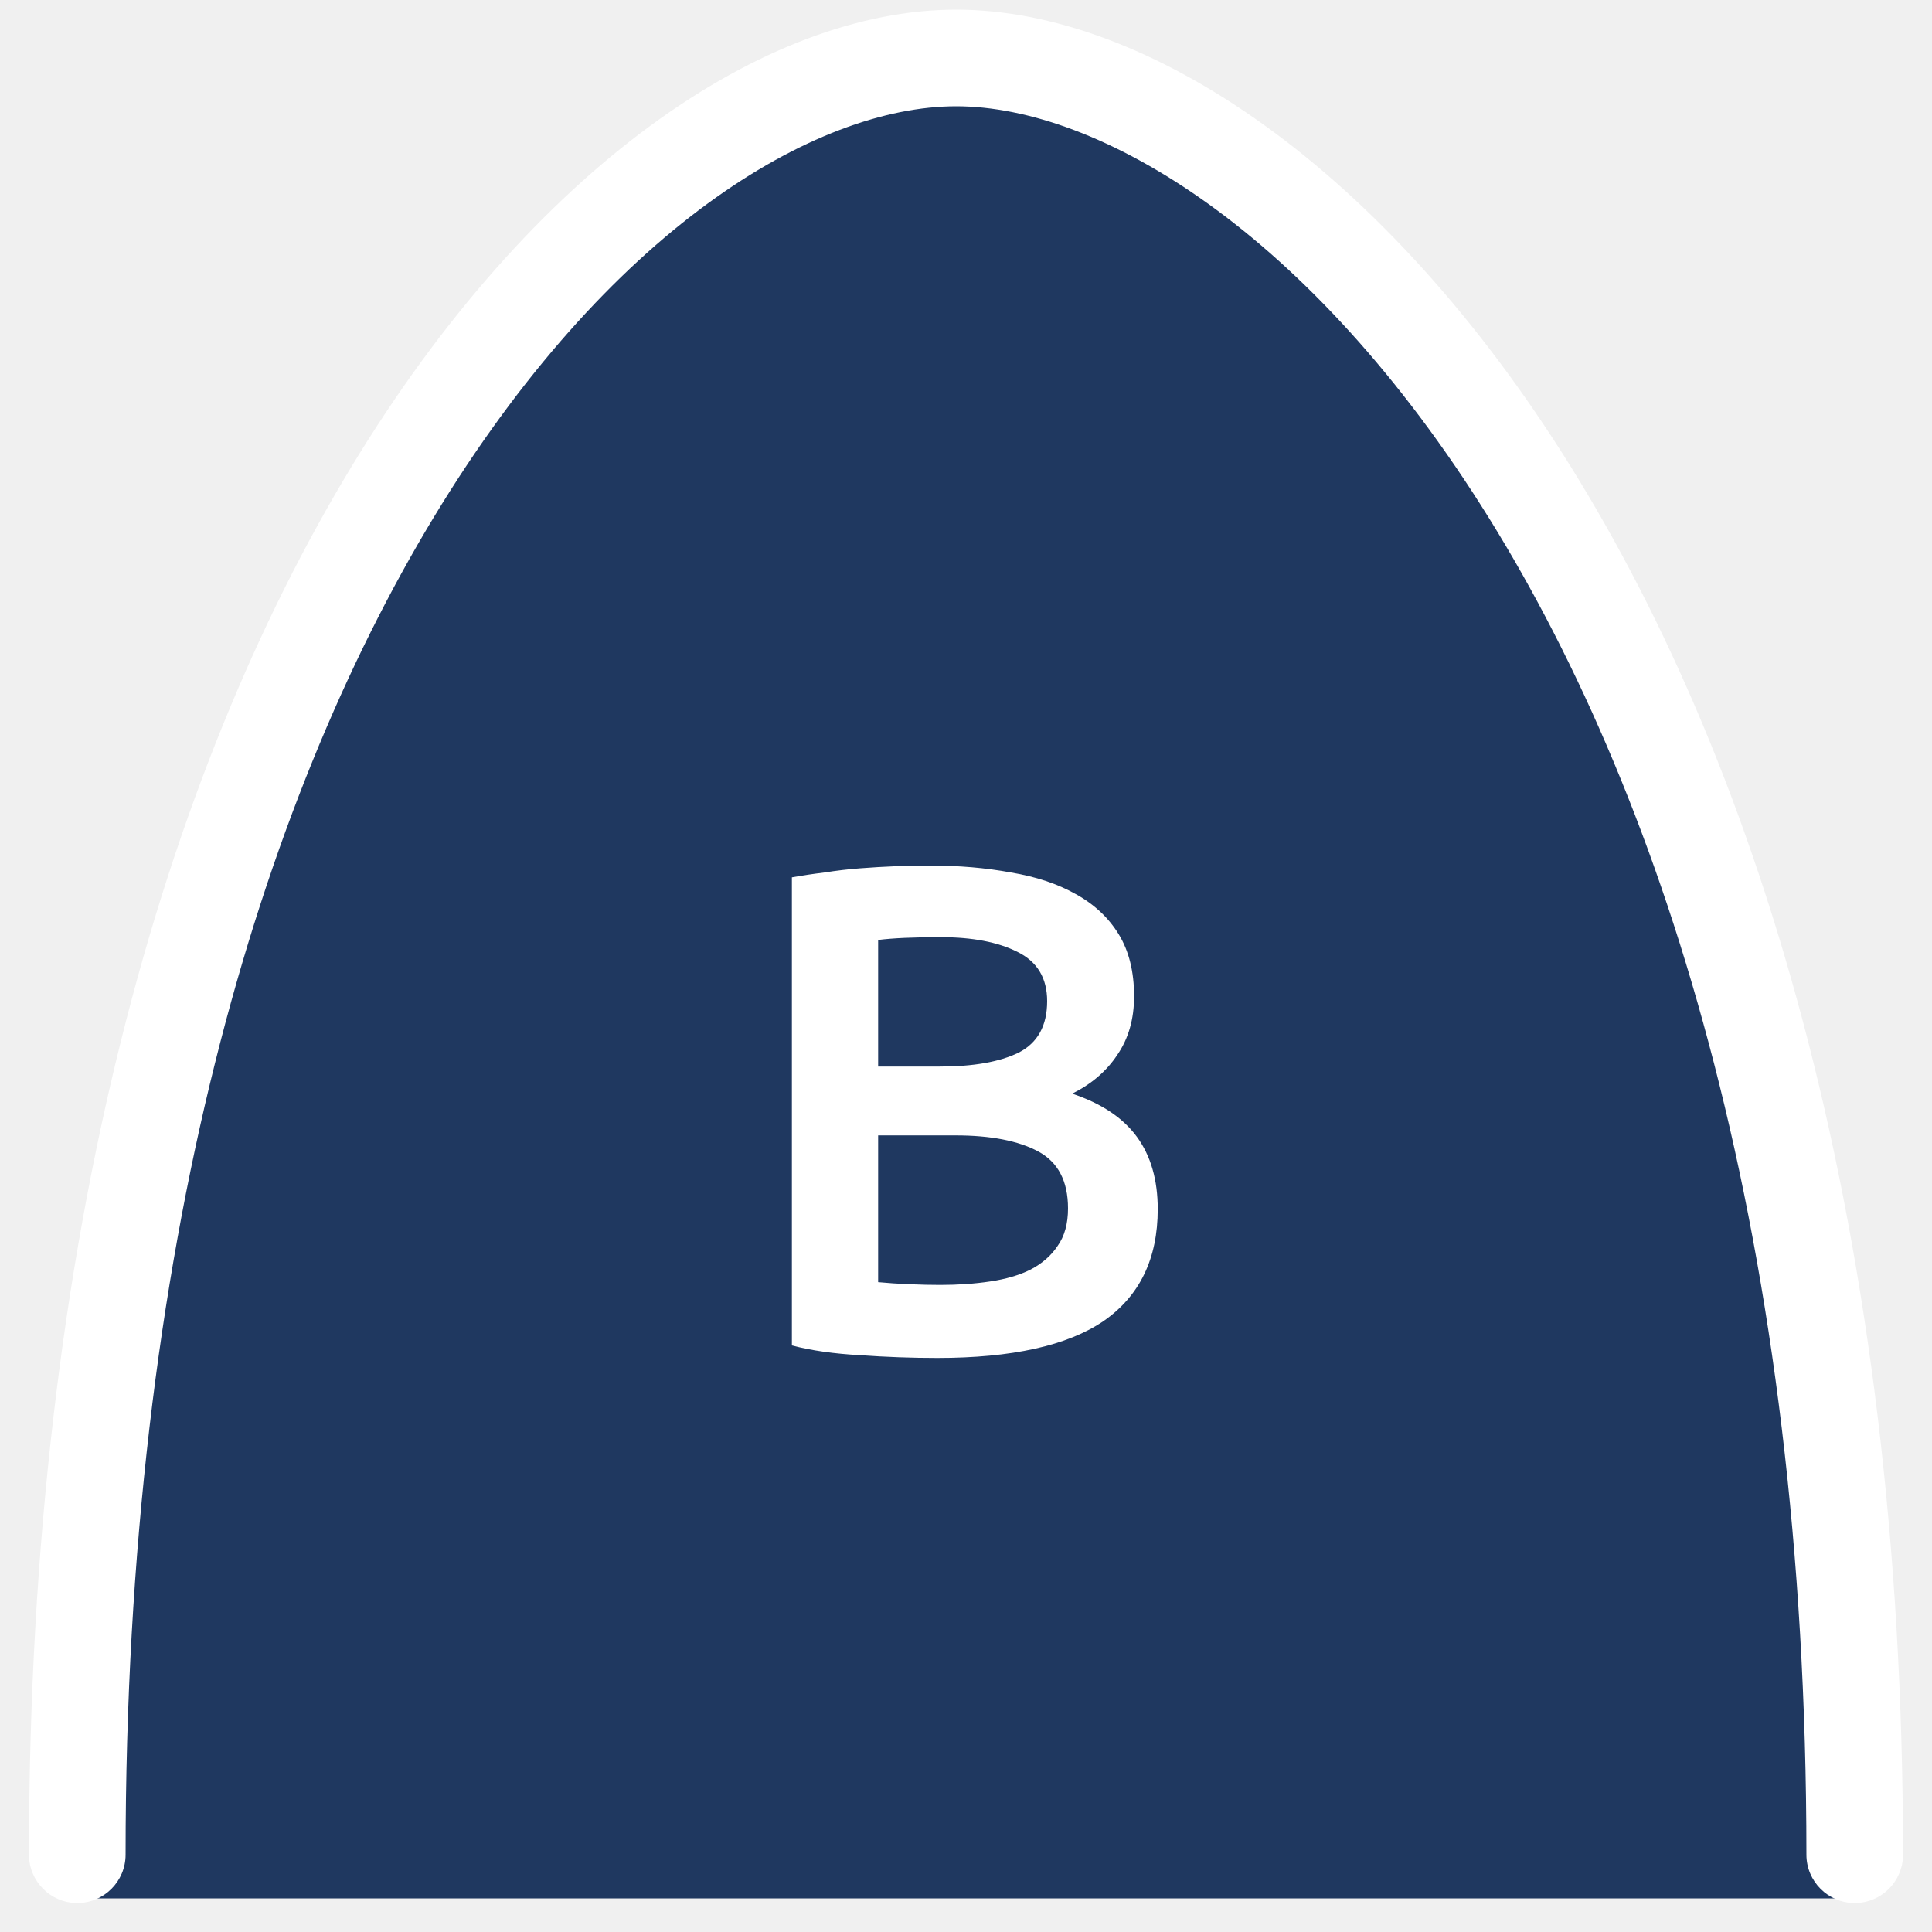
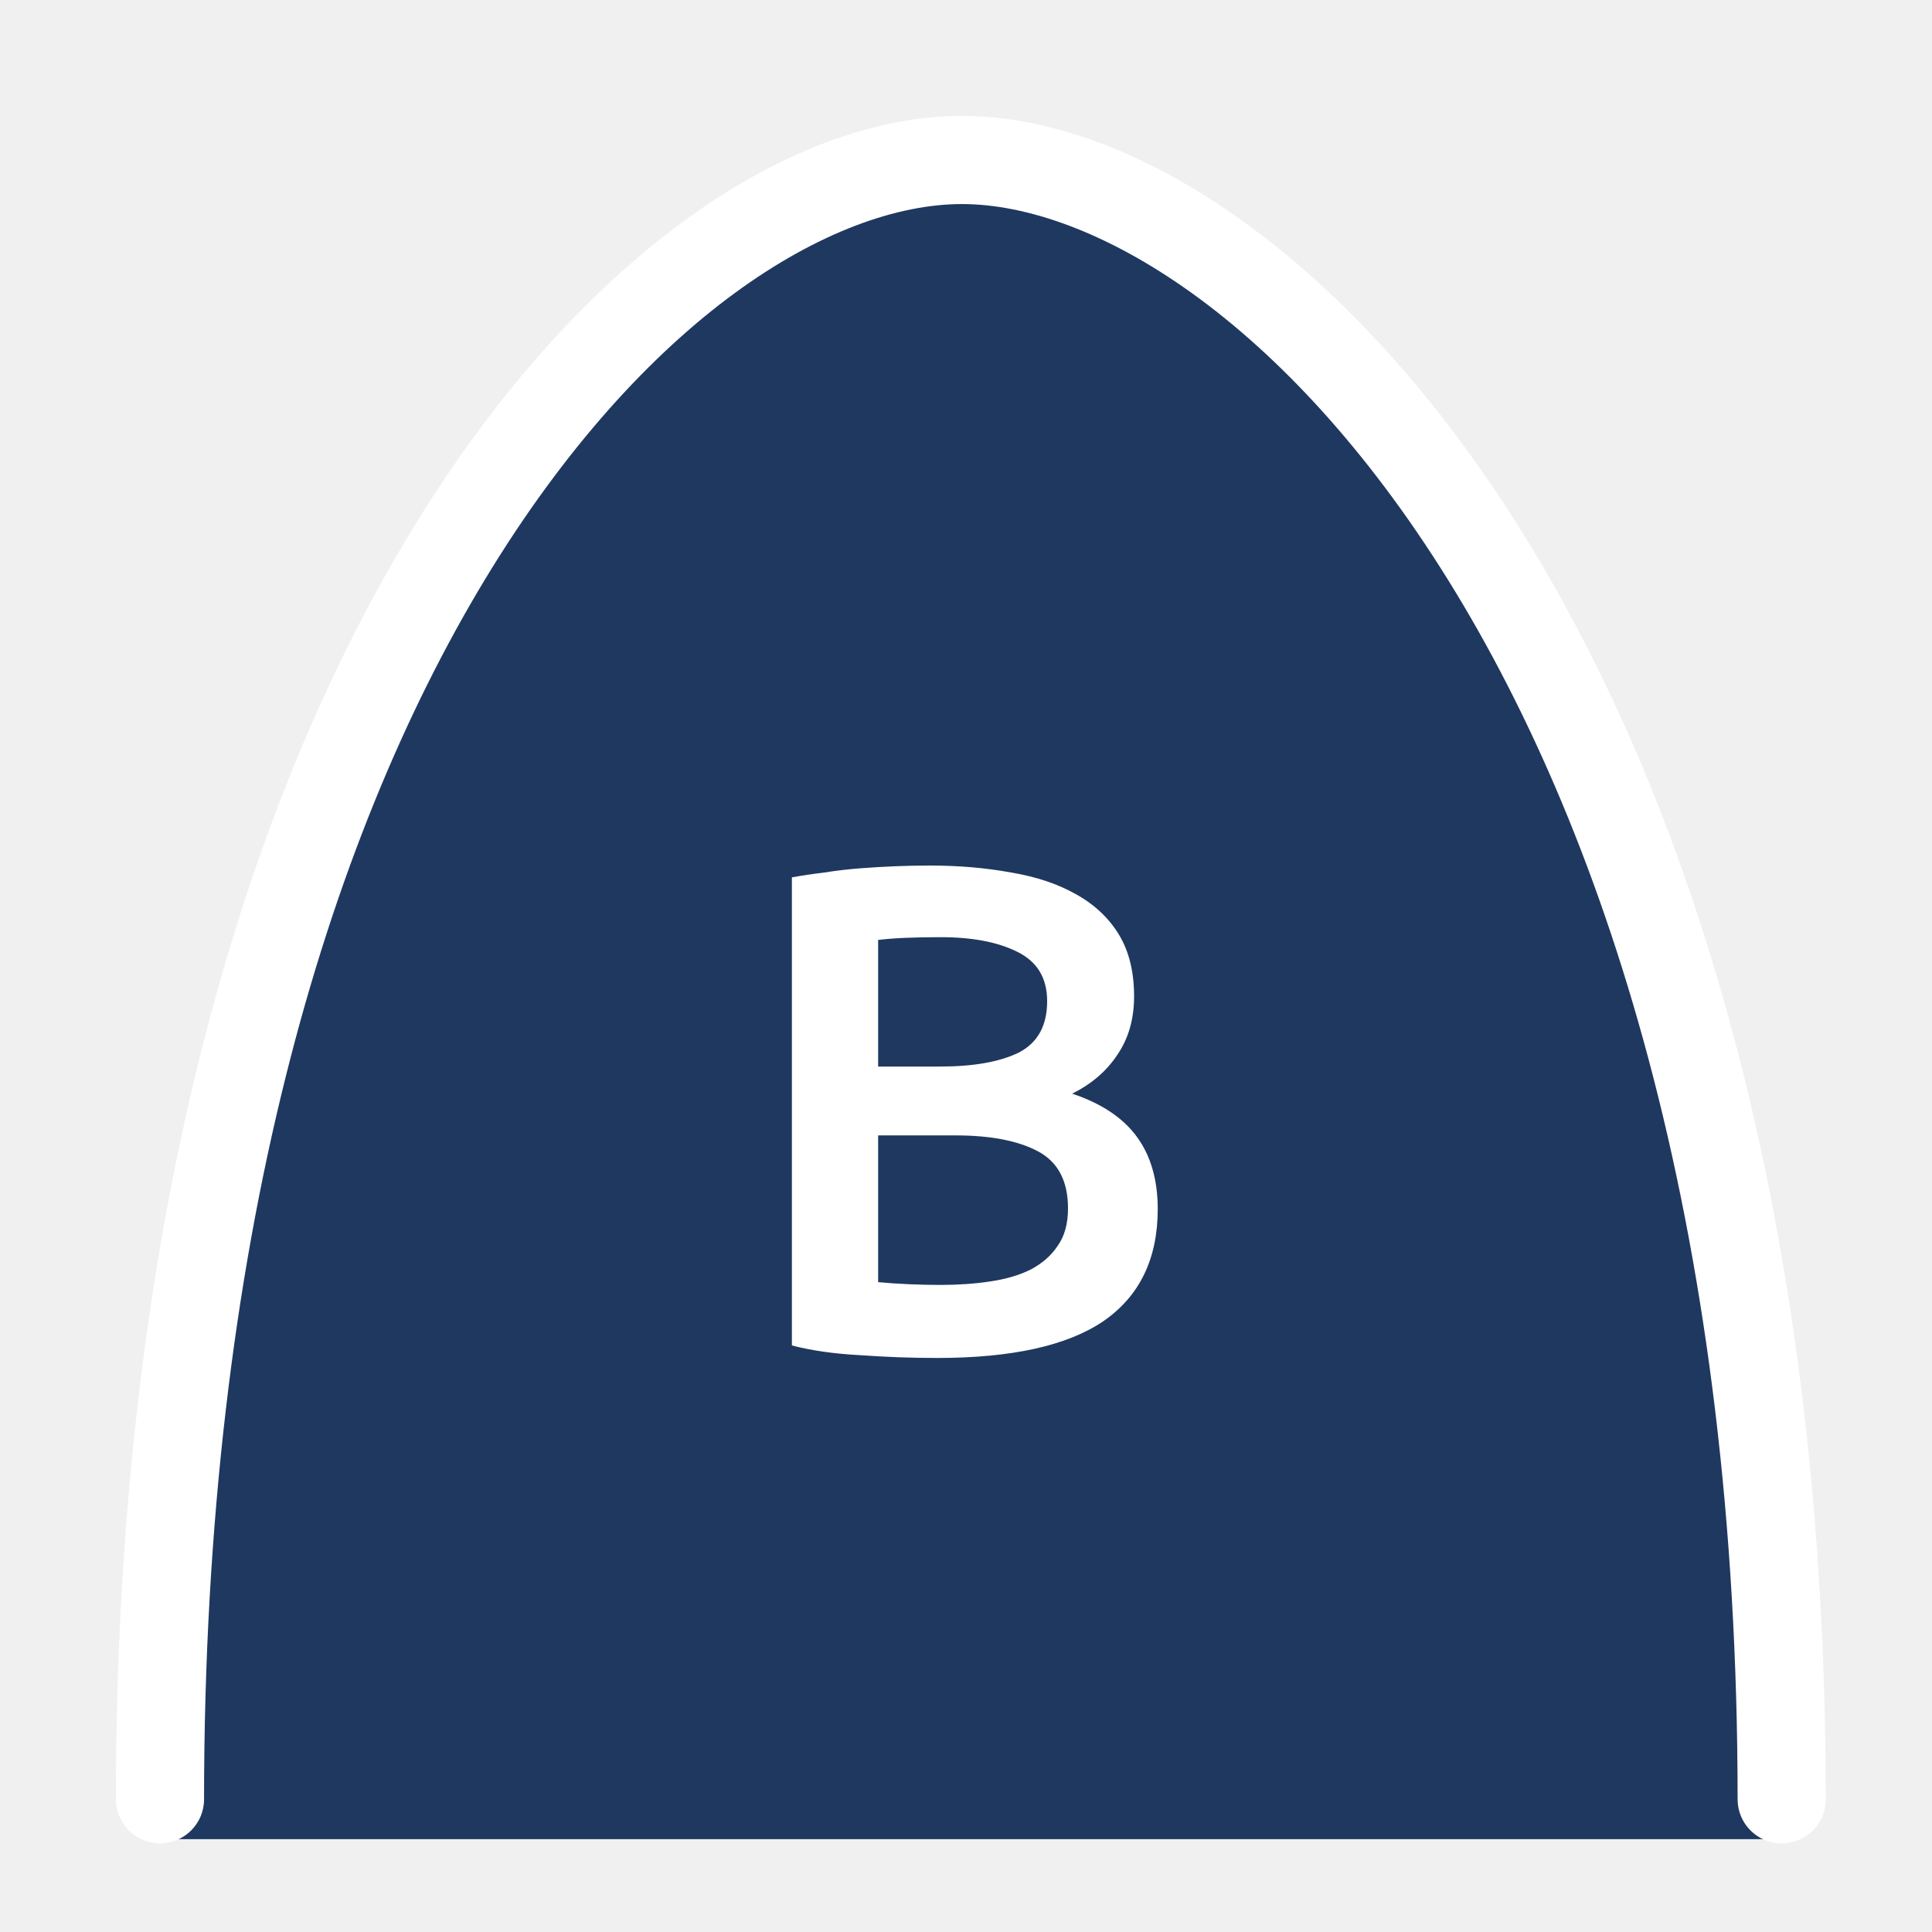
<svg xmlns="http://www.w3.org/2000/svg" width="50" height="50" viewBox="0 0 50 50" fill="none">
-   <g clip-path="url(#clip0_609_631)">
-     <path d="M24.747 1.5C16.154 1.5 2 17.125 2 49.13L48 49.13C48 17.125 33.341 1.5 24.747 1.5Z" fill="#1F3860" />
-     <path fill-rule="evenodd" clip-rule="evenodd" d="M2 49.25C2.69 49.25 3.25 48.69 3.25 48C3.25 32.175 6.75 20.785 11.221 13.395C15.737 5.93 21.092 2.75 24.747 2.75C28.413 2.75 33.894 5.942 38.535 13.408C43.128 20.797 46.75 32.183 46.75 48C46.75 48.69 47.31 49.25 48 49.25C48.69 49.25 49.25 48.69 49.25 48C49.25 31.811 45.543 19.947 40.658 12.088C35.82 4.305 29.674 0.25 24.747 0.25C19.809 0.25 13.79 4.318 9.082 12.101C4.327 19.959 0.75 31.819 0.75 48C0.75 48.69 1.31 49.25 2 49.25Z" fill="white" />
-     <path d="M24.256 35.144C23.596 35.144 22.93 35.12 22.258 35.072C21.586 35.036 20.998 34.952 20.494 34.82V22.706C20.758 22.658 21.04 22.616 21.34 22.58C21.64 22.532 21.946 22.496 22.258 22.472C22.57 22.448 22.876 22.43 23.176 22.418C23.488 22.406 23.782 22.4 24.058 22.4C24.814 22.4 25.516 22.46 26.164 22.58C26.812 22.688 27.37 22.874 27.838 23.138C28.318 23.402 28.69 23.75 28.954 24.182C29.218 24.614 29.35 25.148 29.35 25.784C29.35 26.372 29.206 26.876 28.918 27.296C28.642 27.716 28.252 28.052 27.748 28.304C28.504 28.556 29.062 28.928 29.422 29.42C29.782 29.912 29.962 30.536 29.962 31.292C29.962 32.576 29.494 33.542 28.558 34.19C27.622 34.826 26.188 35.144 24.256 35.144ZM22.726 29.384V33.182C22.978 33.206 23.248 33.224 23.536 33.236C23.824 33.248 24.088 33.254 24.328 33.254C24.796 33.254 25.228 33.224 25.624 33.164C26.032 33.104 26.38 33.002 26.668 32.858C26.968 32.702 27.202 32.498 27.37 32.246C27.55 31.994 27.64 31.67 27.64 31.274C27.64 30.566 27.382 30.074 26.866 29.798C26.35 29.522 25.636 29.384 24.724 29.384H22.726ZM22.726 27.602H24.328C25.192 27.602 25.87 27.482 26.362 27.242C26.854 26.99 27.1 26.546 27.1 25.91C27.1 25.31 26.842 24.884 26.326 24.632C25.822 24.38 25.162 24.254 24.346 24.254C23.998 24.254 23.686 24.26 23.41 24.272C23.146 24.284 22.918 24.302 22.726 24.326V27.602Z" fill="white" />
-   </g>
-   <defs>
-     <clipPath id="clip0_609_631">
-       <rect width="50" height="50" fill="white" />
-     </clipPath>
-   </defs>
+   <path d="M24.894 4.14C17.054 4.14 4.14 18.396 4.14 47.597L46.109 47.597C46.109 18.396 32.735 4.14 24.894 4.14Z" fill="#1F3860" />
+   <path fill-rule="evenodd" clip-rule="evenodd" d="M4.14 47.706C4.77 47.706 5.281 47.196 5.281 46.566C5.281 32.127 8.474 21.736 12.553 14.993C16.674 8.182 21.559 5.281 24.894 5.281C28.239 5.281 33.24 8.194 37.474 15.005C41.664 21.747 44.969 32.135 44.969 46.566C44.969 47.196 45.48 47.706 46.109 47.706C46.739 47.706 47.25 47.196 47.25 46.566C47.25 31.796 43.868 20.971 39.411 13.801C34.997 6.699 29.39 3 24.894 3C20.389 3 14.898 6.711 10.601 13.812C6.264 20.982 3 31.803 3 46.566C3 47.196 3.511 47.706 4.14 47.706Z" fill="white" />
+   <path d="M24.256 35.144C23.596 35.144 22.93 35.12 22.258 35.072C21.586 35.036 20.998 34.952 20.494 34.82V22.706C20.758 22.658 21.04 22.616 21.34 22.58C21.64 22.532 21.946 22.496 22.258 22.472C22.57 22.448 22.876 22.43 23.176 22.418C23.488 22.406 23.782 22.4 24.058 22.4C24.814 22.4 25.516 22.46 26.164 22.58C26.812 22.688 27.37 22.874 27.838 23.138C28.318 23.402 28.69 23.75 28.954 24.182C29.218 24.614 29.35 25.148 29.35 25.784C29.35 26.372 29.206 26.876 28.918 27.296C28.642 27.716 28.252 28.052 27.748 28.304C28.504 28.556 29.062 28.928 29.422 29.42C29.782 29.912 29.962 30.536 29.962 31.292C29.962 32.576 29.494 33.542 28.558 34.19C27.622 34.826 26.188 35.144 24.256 35.144ZM22.726 29.384V33.182C22.978 33.206 23.248 33.224 23.536 33.236C23.824 33.248 24.088 33.254 24.328 33.254C24.796 33.254 25.228 33.224 25.624 33.164C26.032 33.104 26.38 33.002 26.668 32.858C26.968 32.702 27.202 32.498 27.37 32.246C27.55 31.994 27.64 31.67 27.64 31.274C27.64 30.566 27.382 30.074 26.866 29.798C26.35 29.522 25.636 29.384 24.724 29.384H22.726ZM22.726 27.602H24.328C25.192 27.602 25.87 27.482 26.362 27.242C26.854 26.99 27.1 26.546 27.1 25.91C27.1 25.31 26.842 24.884 26.326 24.632C25.822 24.38 25.162 24.254 24.346 24.254C23.998 24.254 23.686 24.26 23.41 24.272C23.146 24.284 22.918 24.302 22.726 24.326V27.602Z" fill="white" />
</svg>
